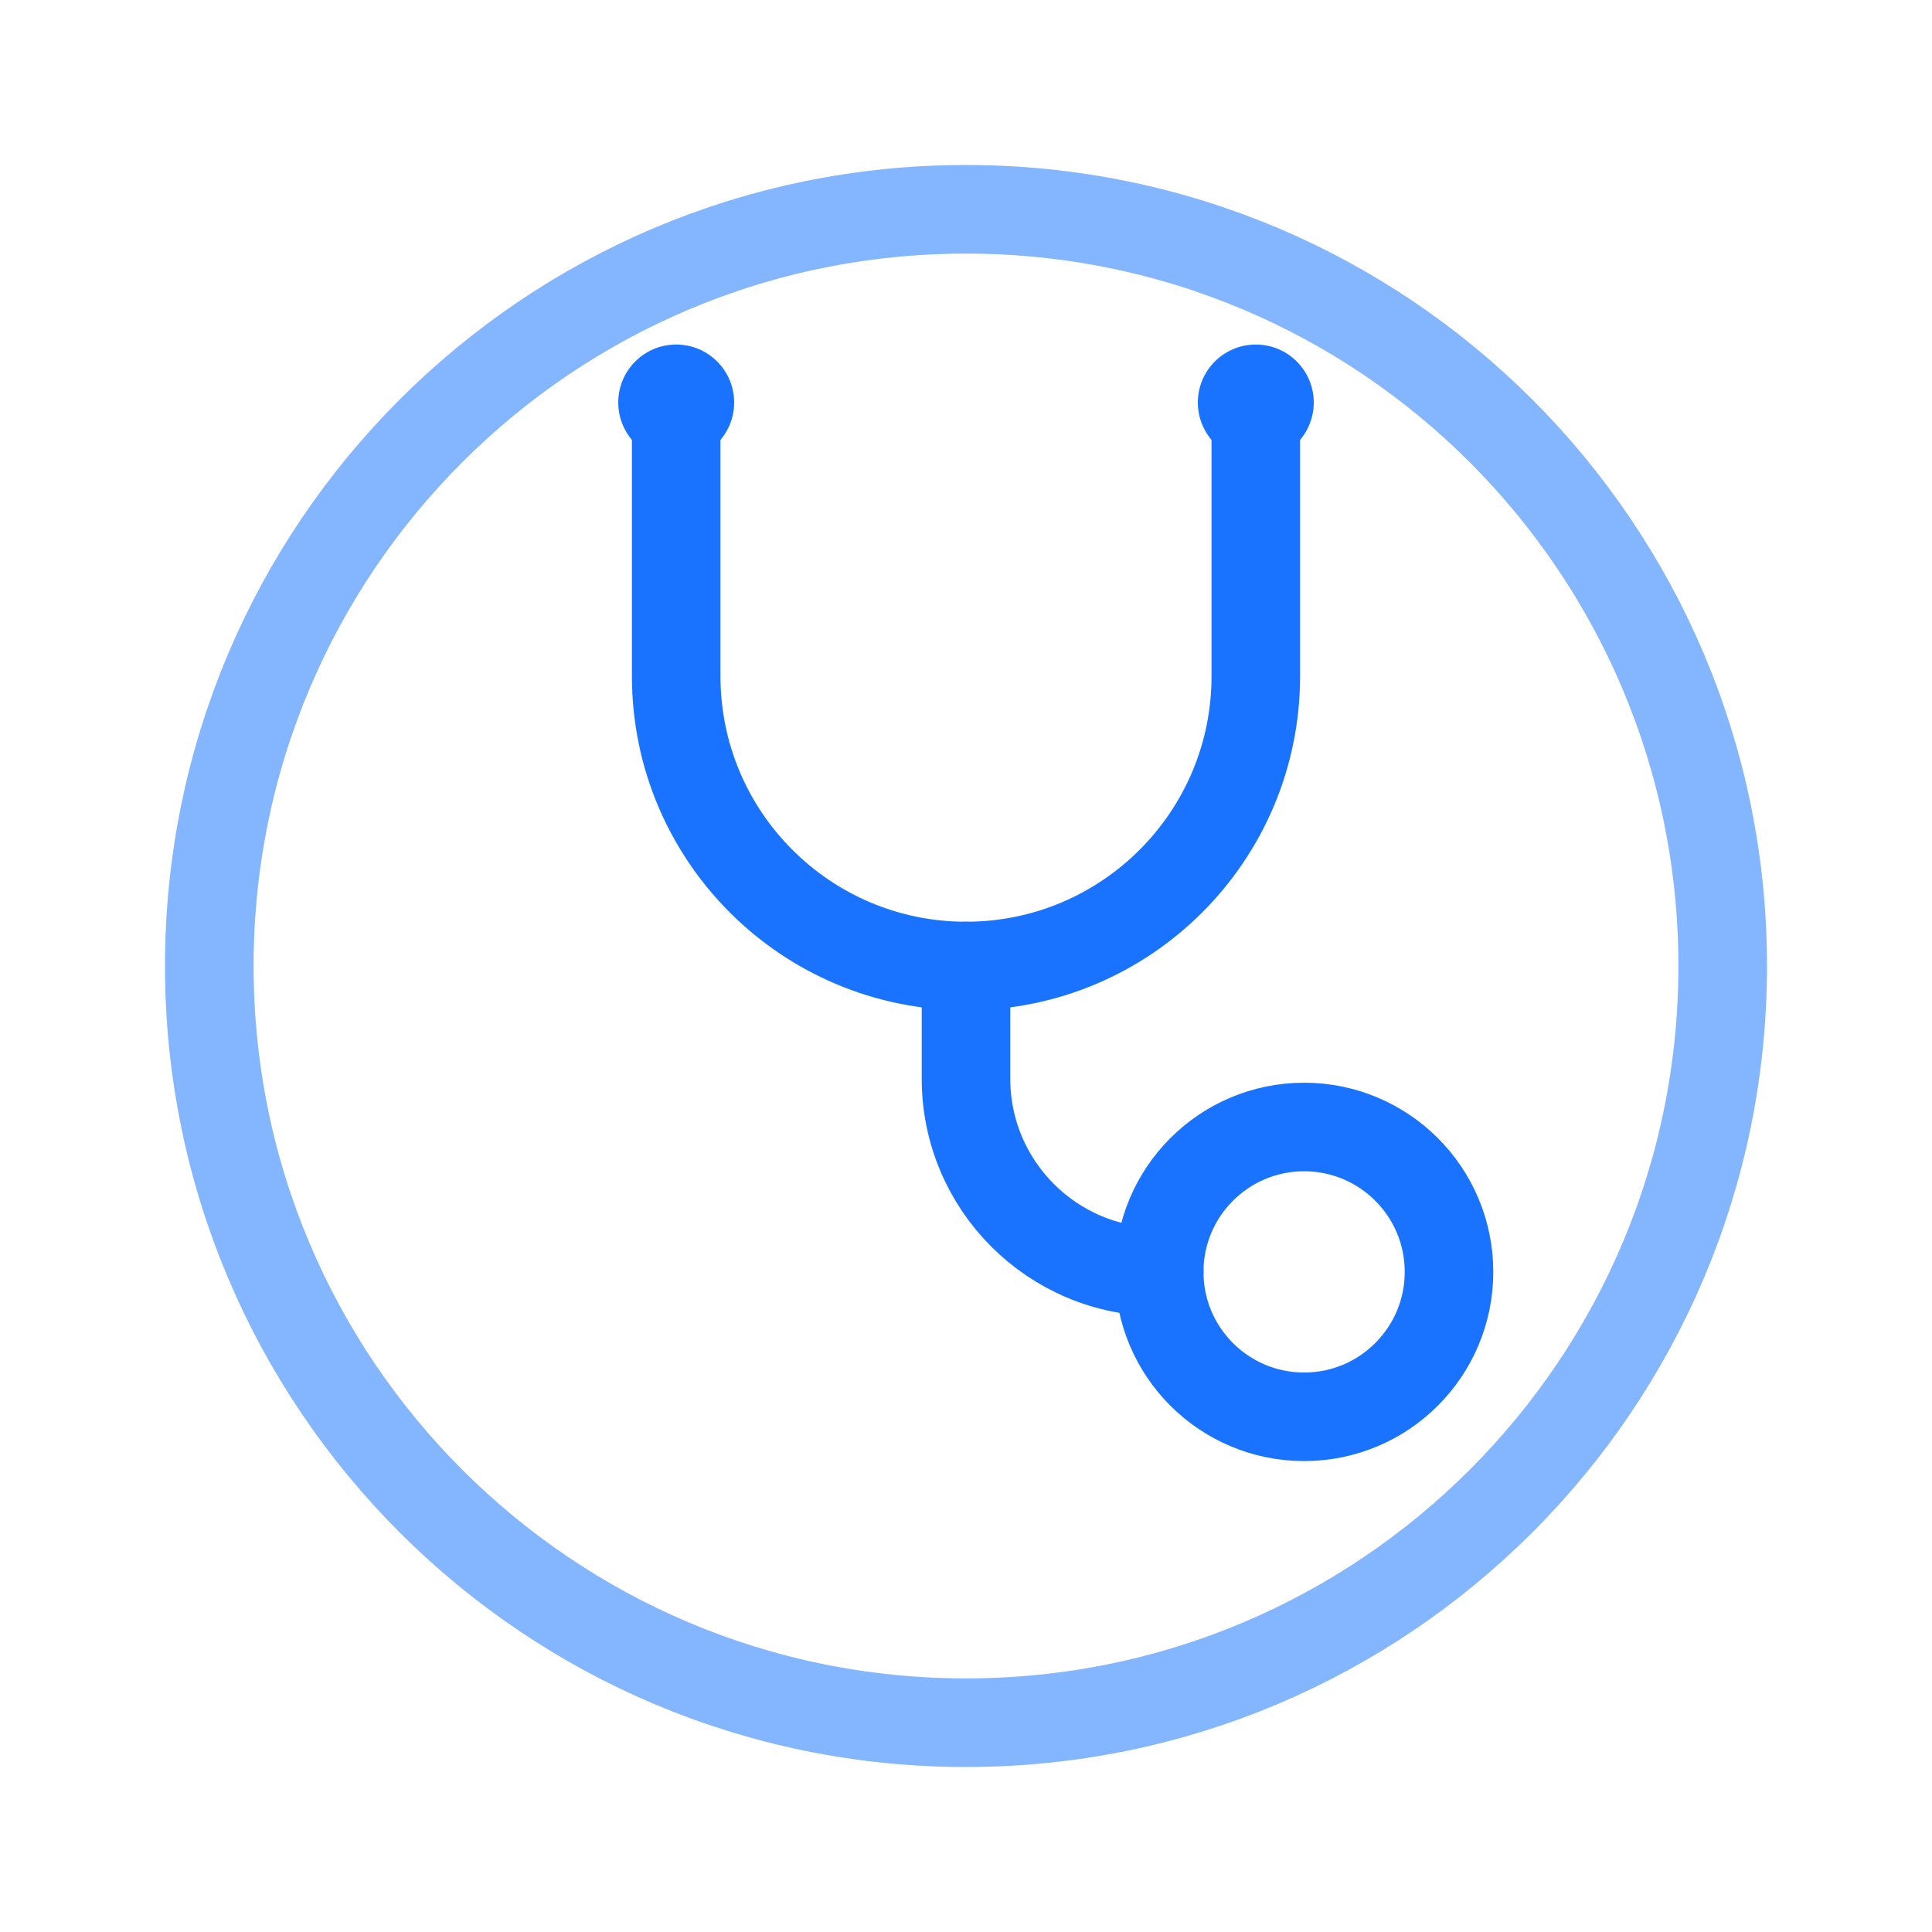
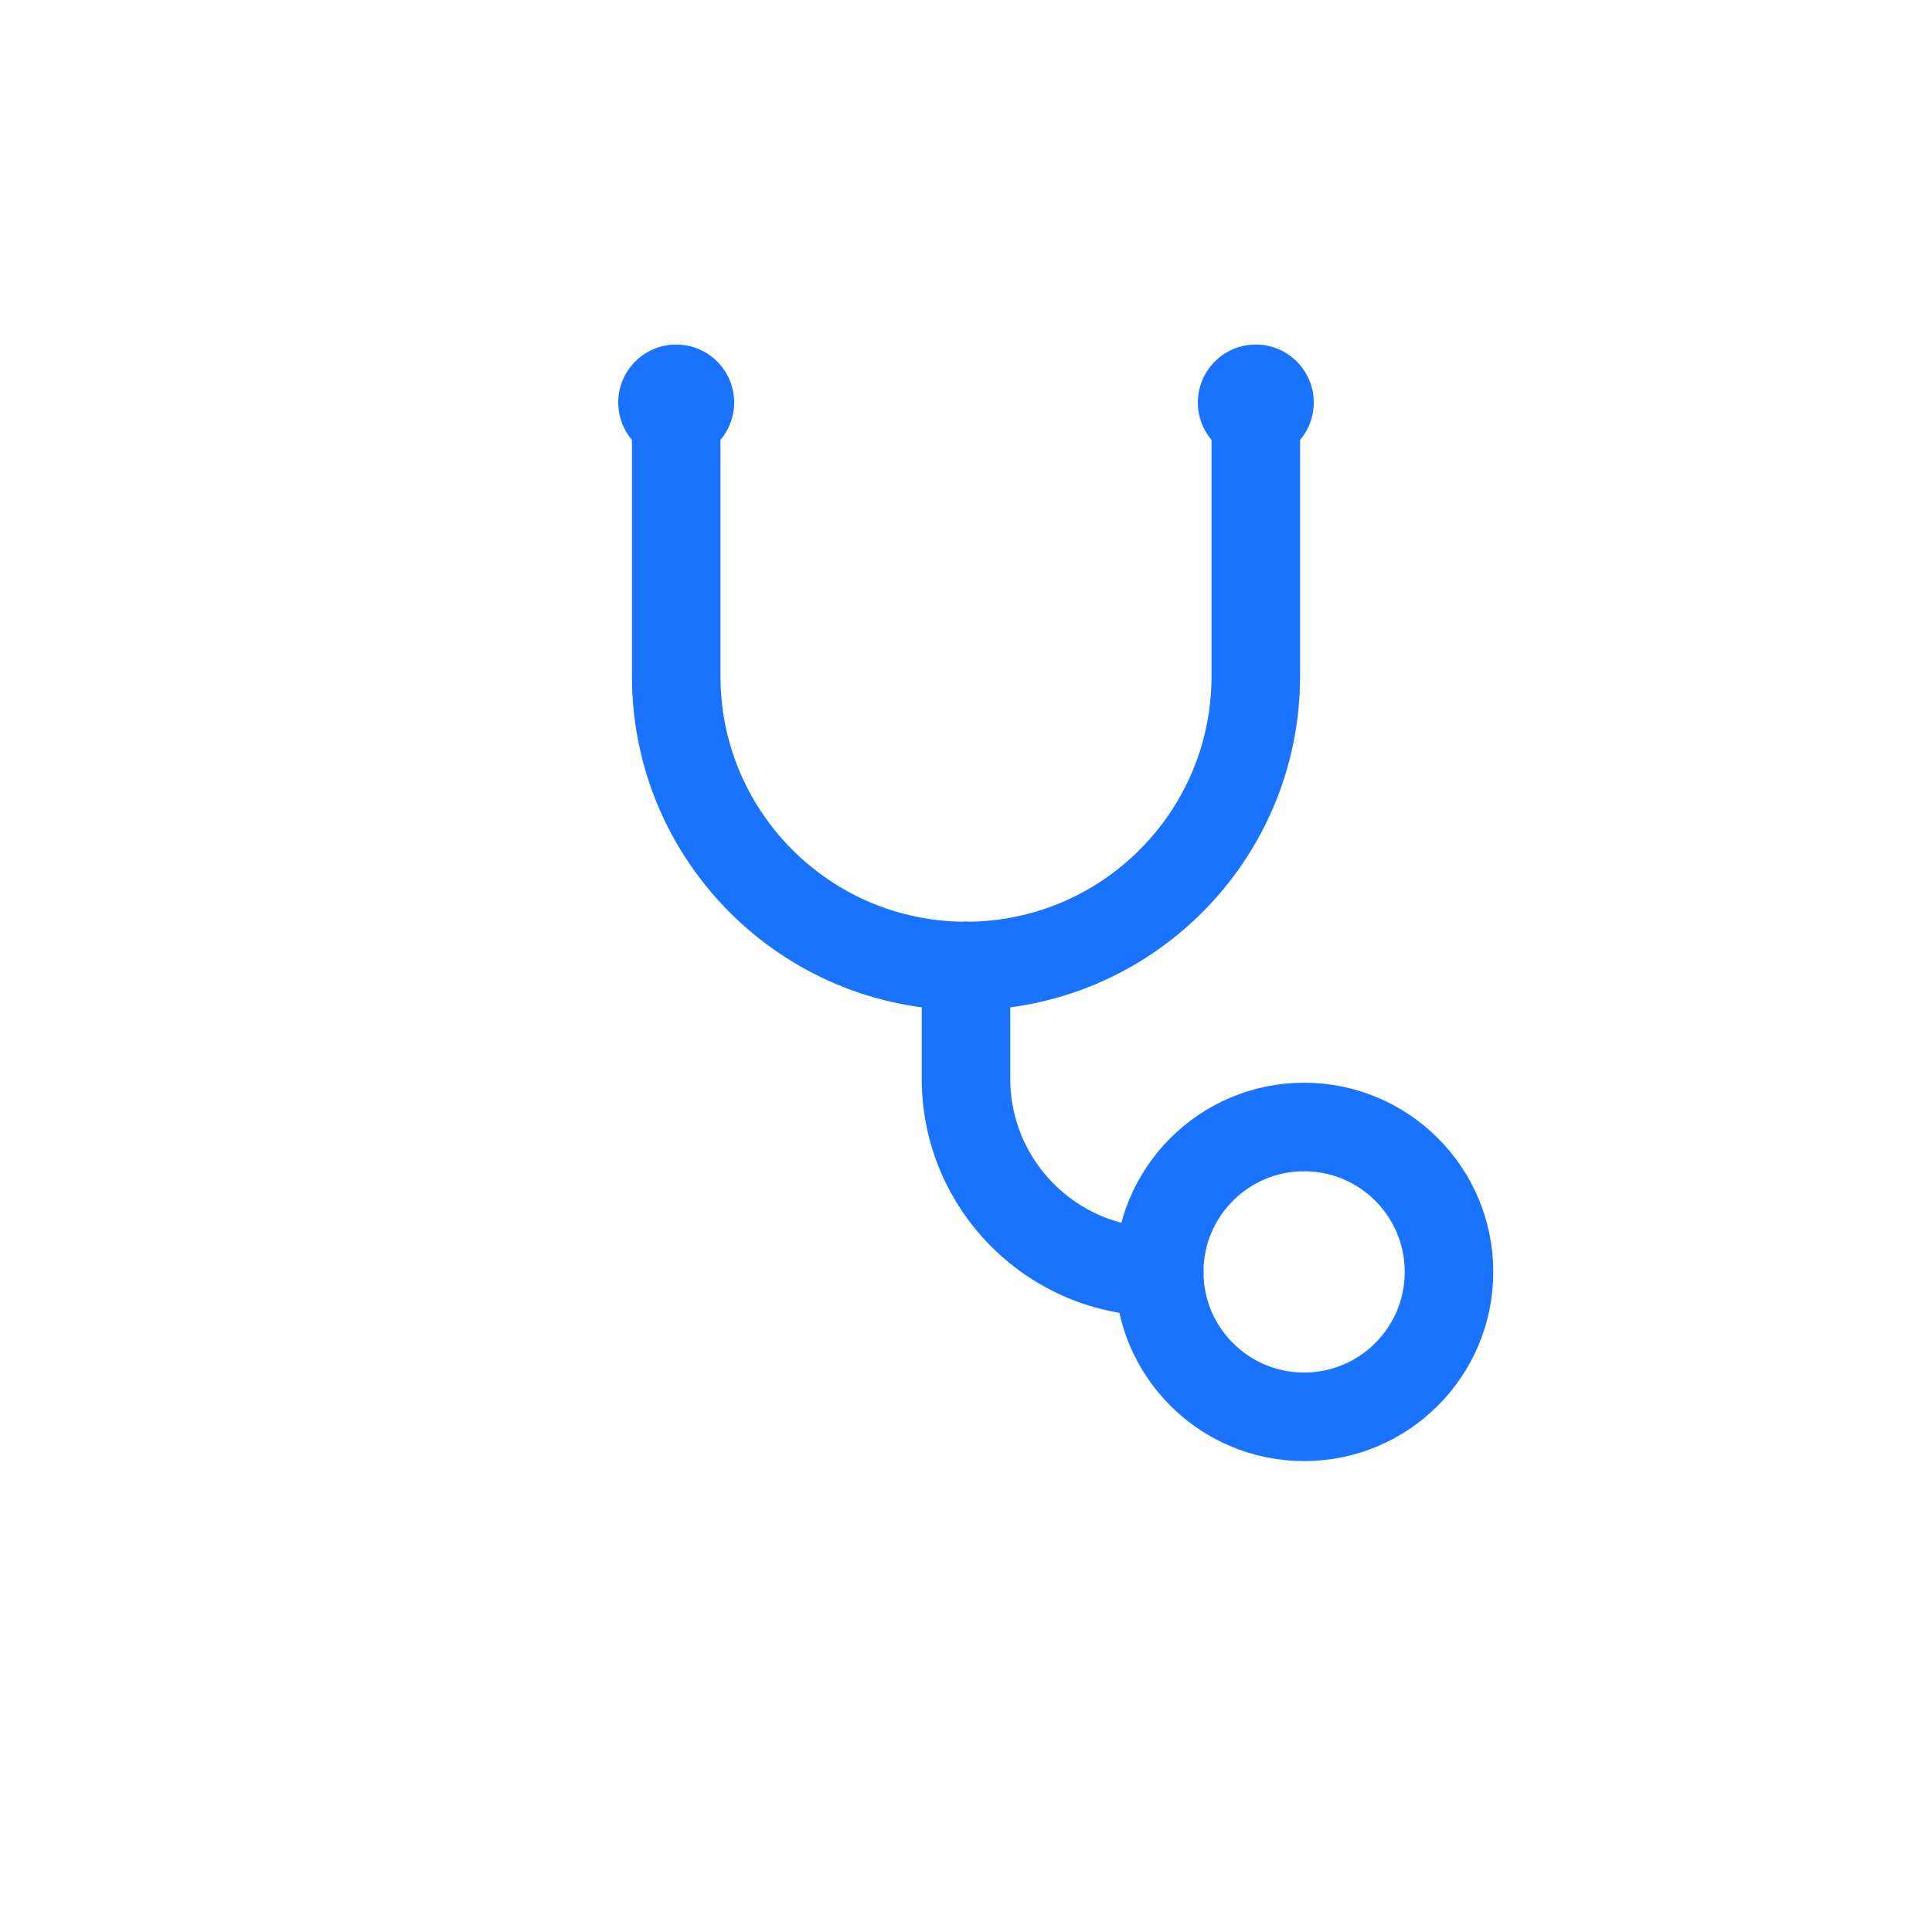
<svg xmlns="http://www.w3.org/2000/svg" viewBox="0 0 120 120" role="img" aria-label="กำลังค้นหาคุณหมอ">
  <style>
  .s{fill:none;stroke:#1973FF;stroke-width:5.5;stroke-linecap:round;stroke-linejoin:round}
  .f{fill:#1973FF}
  .dim{opacity:.32}
  @media (prefers-reduced-motion:reduce){*{animation:none!important}}
  .sway{transform-origin:60px 26px;animation:sway 3.4s ease-in-out infinite}
-   @keyframes sway{0%,100%{transform:rotate(-2.5deg)}50%{transform:rotate(2.5deg)}}
-   .ring{transform-origin:60px 60px;animation:ring 3.4s ease-out infinite}
-   .ring2{animation-delay:1.7s}
-   @keyframes ring{0%{transform:scale(.5);opacity:0}30%{opacity:.5}100%{transform:scale(1.02);opacity:0}}
+   @keyframes sway{0%,100%{transform:rotate(-2.5deg)}50%{transform:rotate(2.5deg)}}30%{opacity:.5}100%{transform:scale(1.02);opacity:0}}
</style>
-   <circle class="s dim ring" cx="60" cy="60" r="47" stroke-width="3.5" />
-   <circle class="s dim ring ring2" cx="60" cy="60" r="47" stroke-width="3.5" />
  <g class="sway">
    <path class="s" d="M42 27v15a18 18 0 0 0 36 0V27" />
    <circle class="f" cx="42" cy="25" r="3.6" />
    <circle class="f" cx="78" cy="25" r="3.6" />
    <path class="s" d="M60 60v7a12 12 0 0 0 12 12" />
    <circle class="s" cx="81" cy="79" r="9" />
  </g>
</svg>
